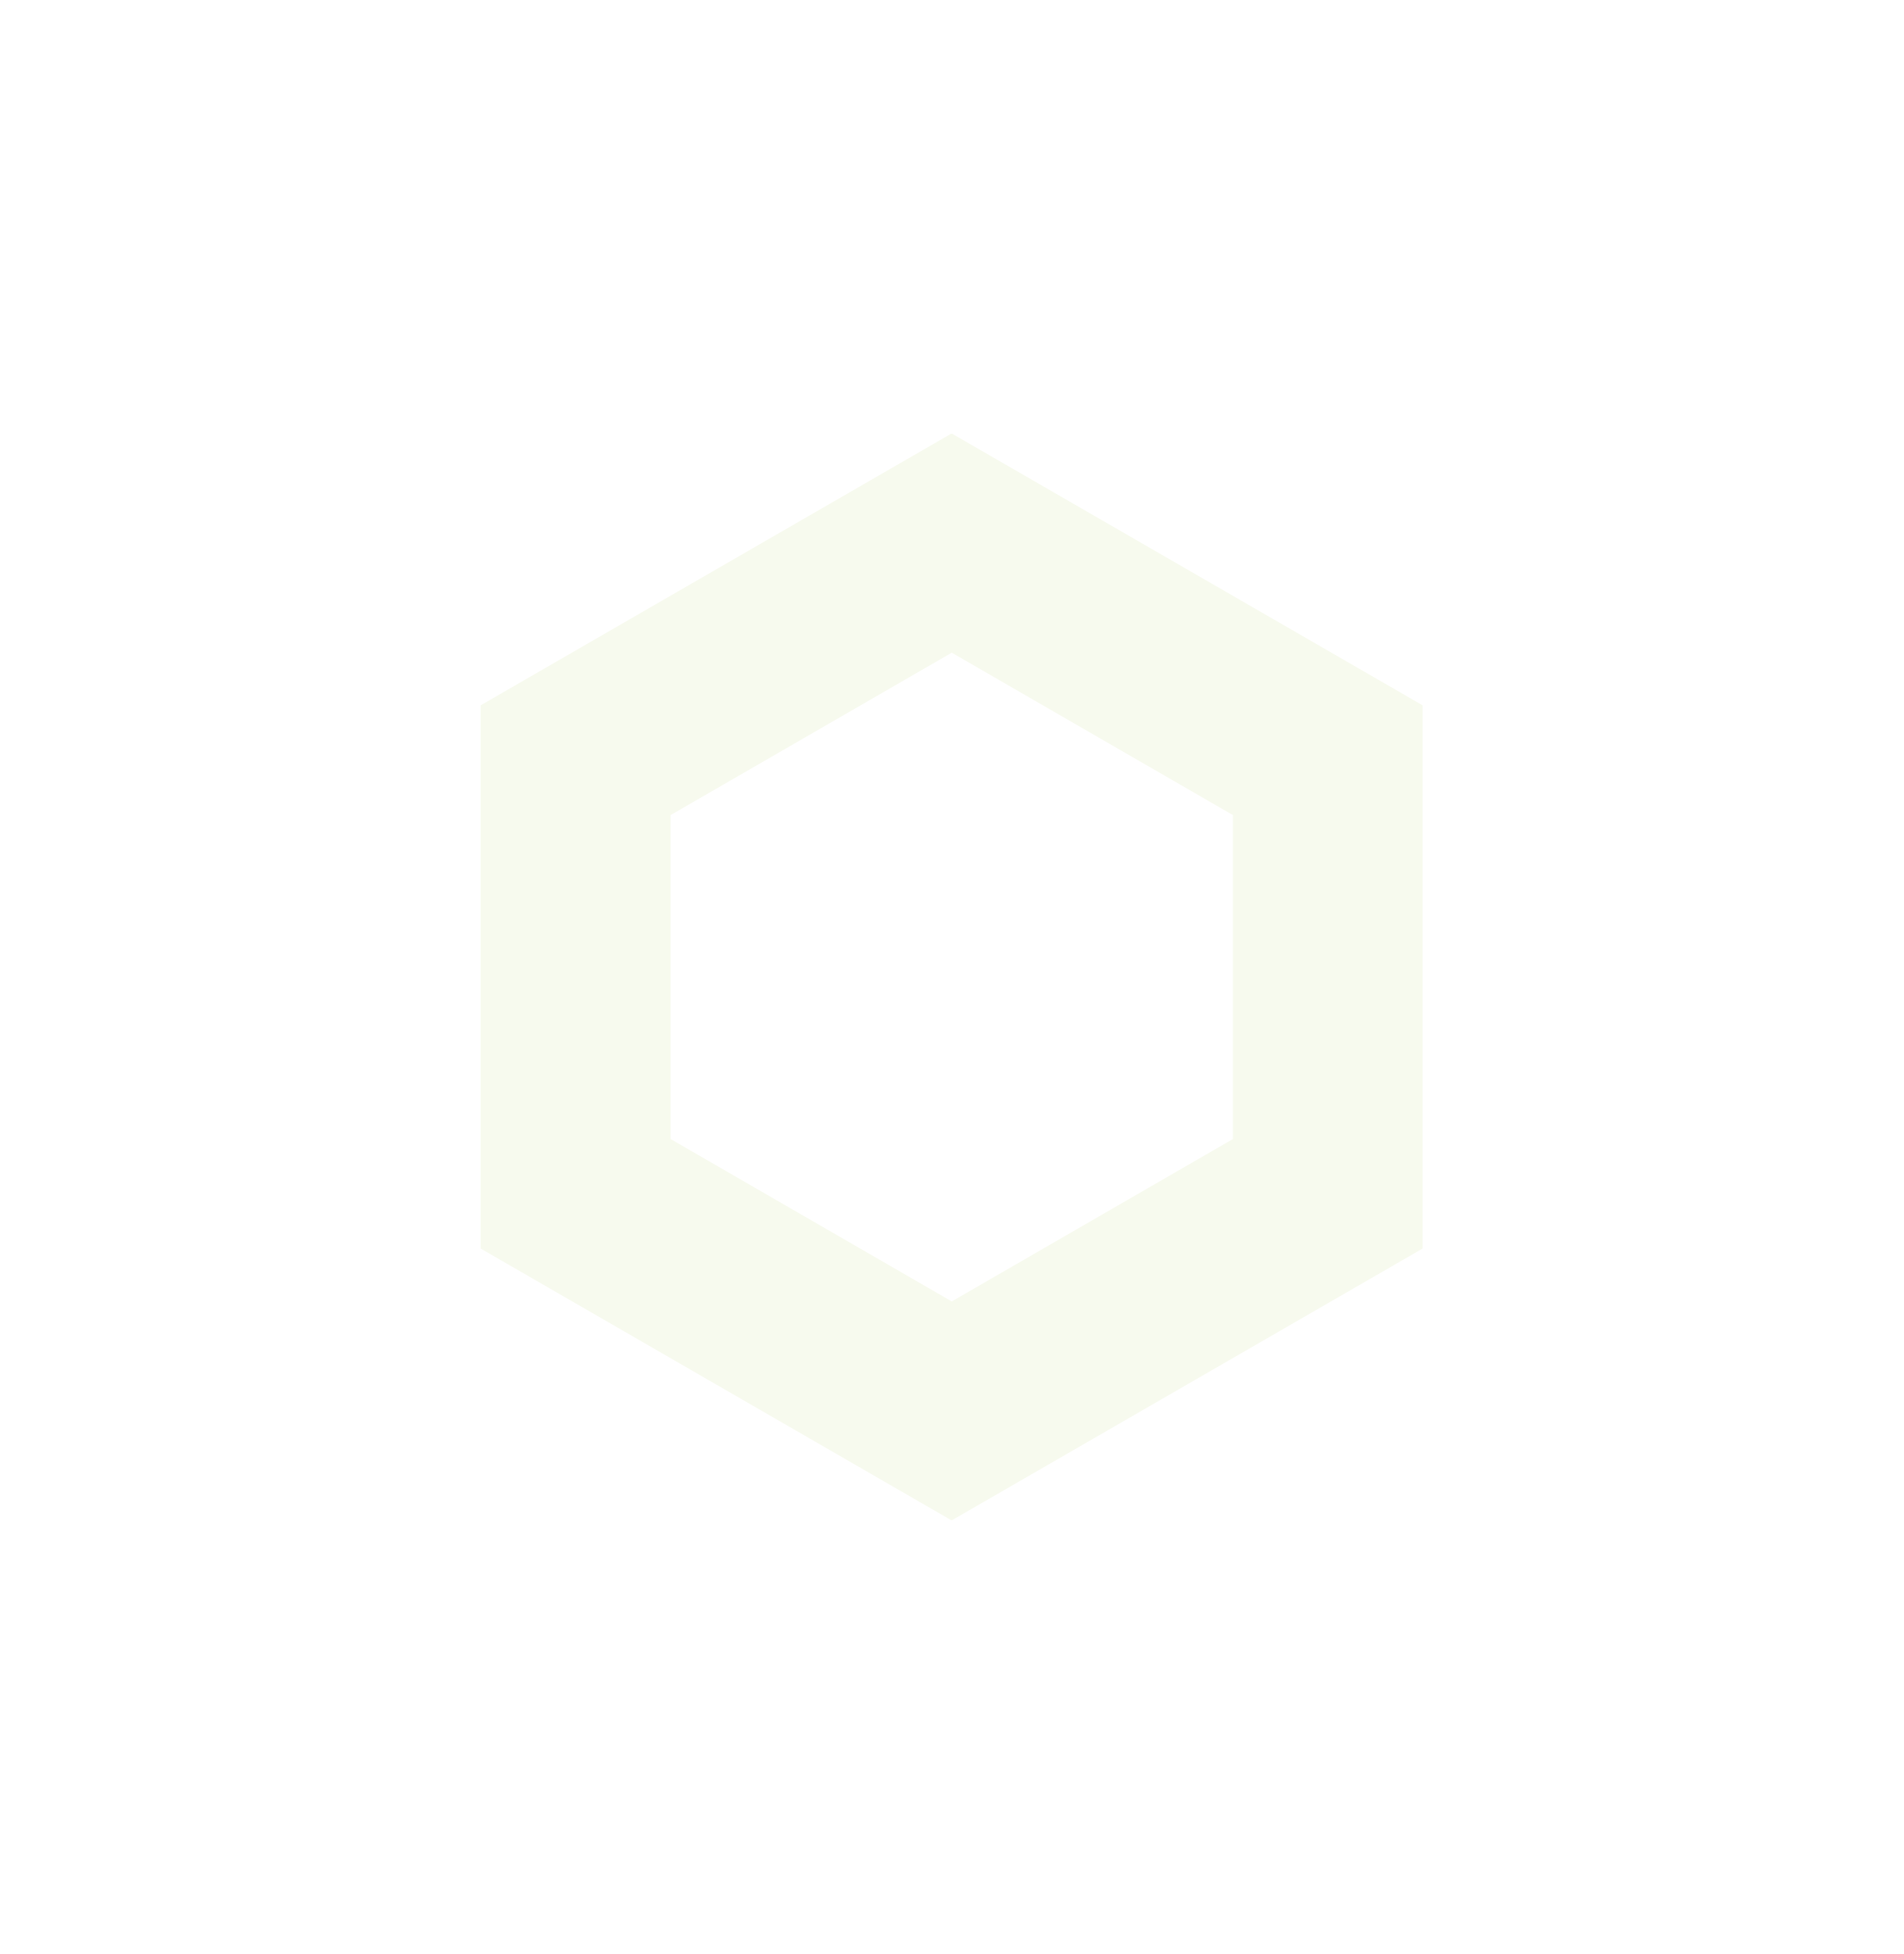
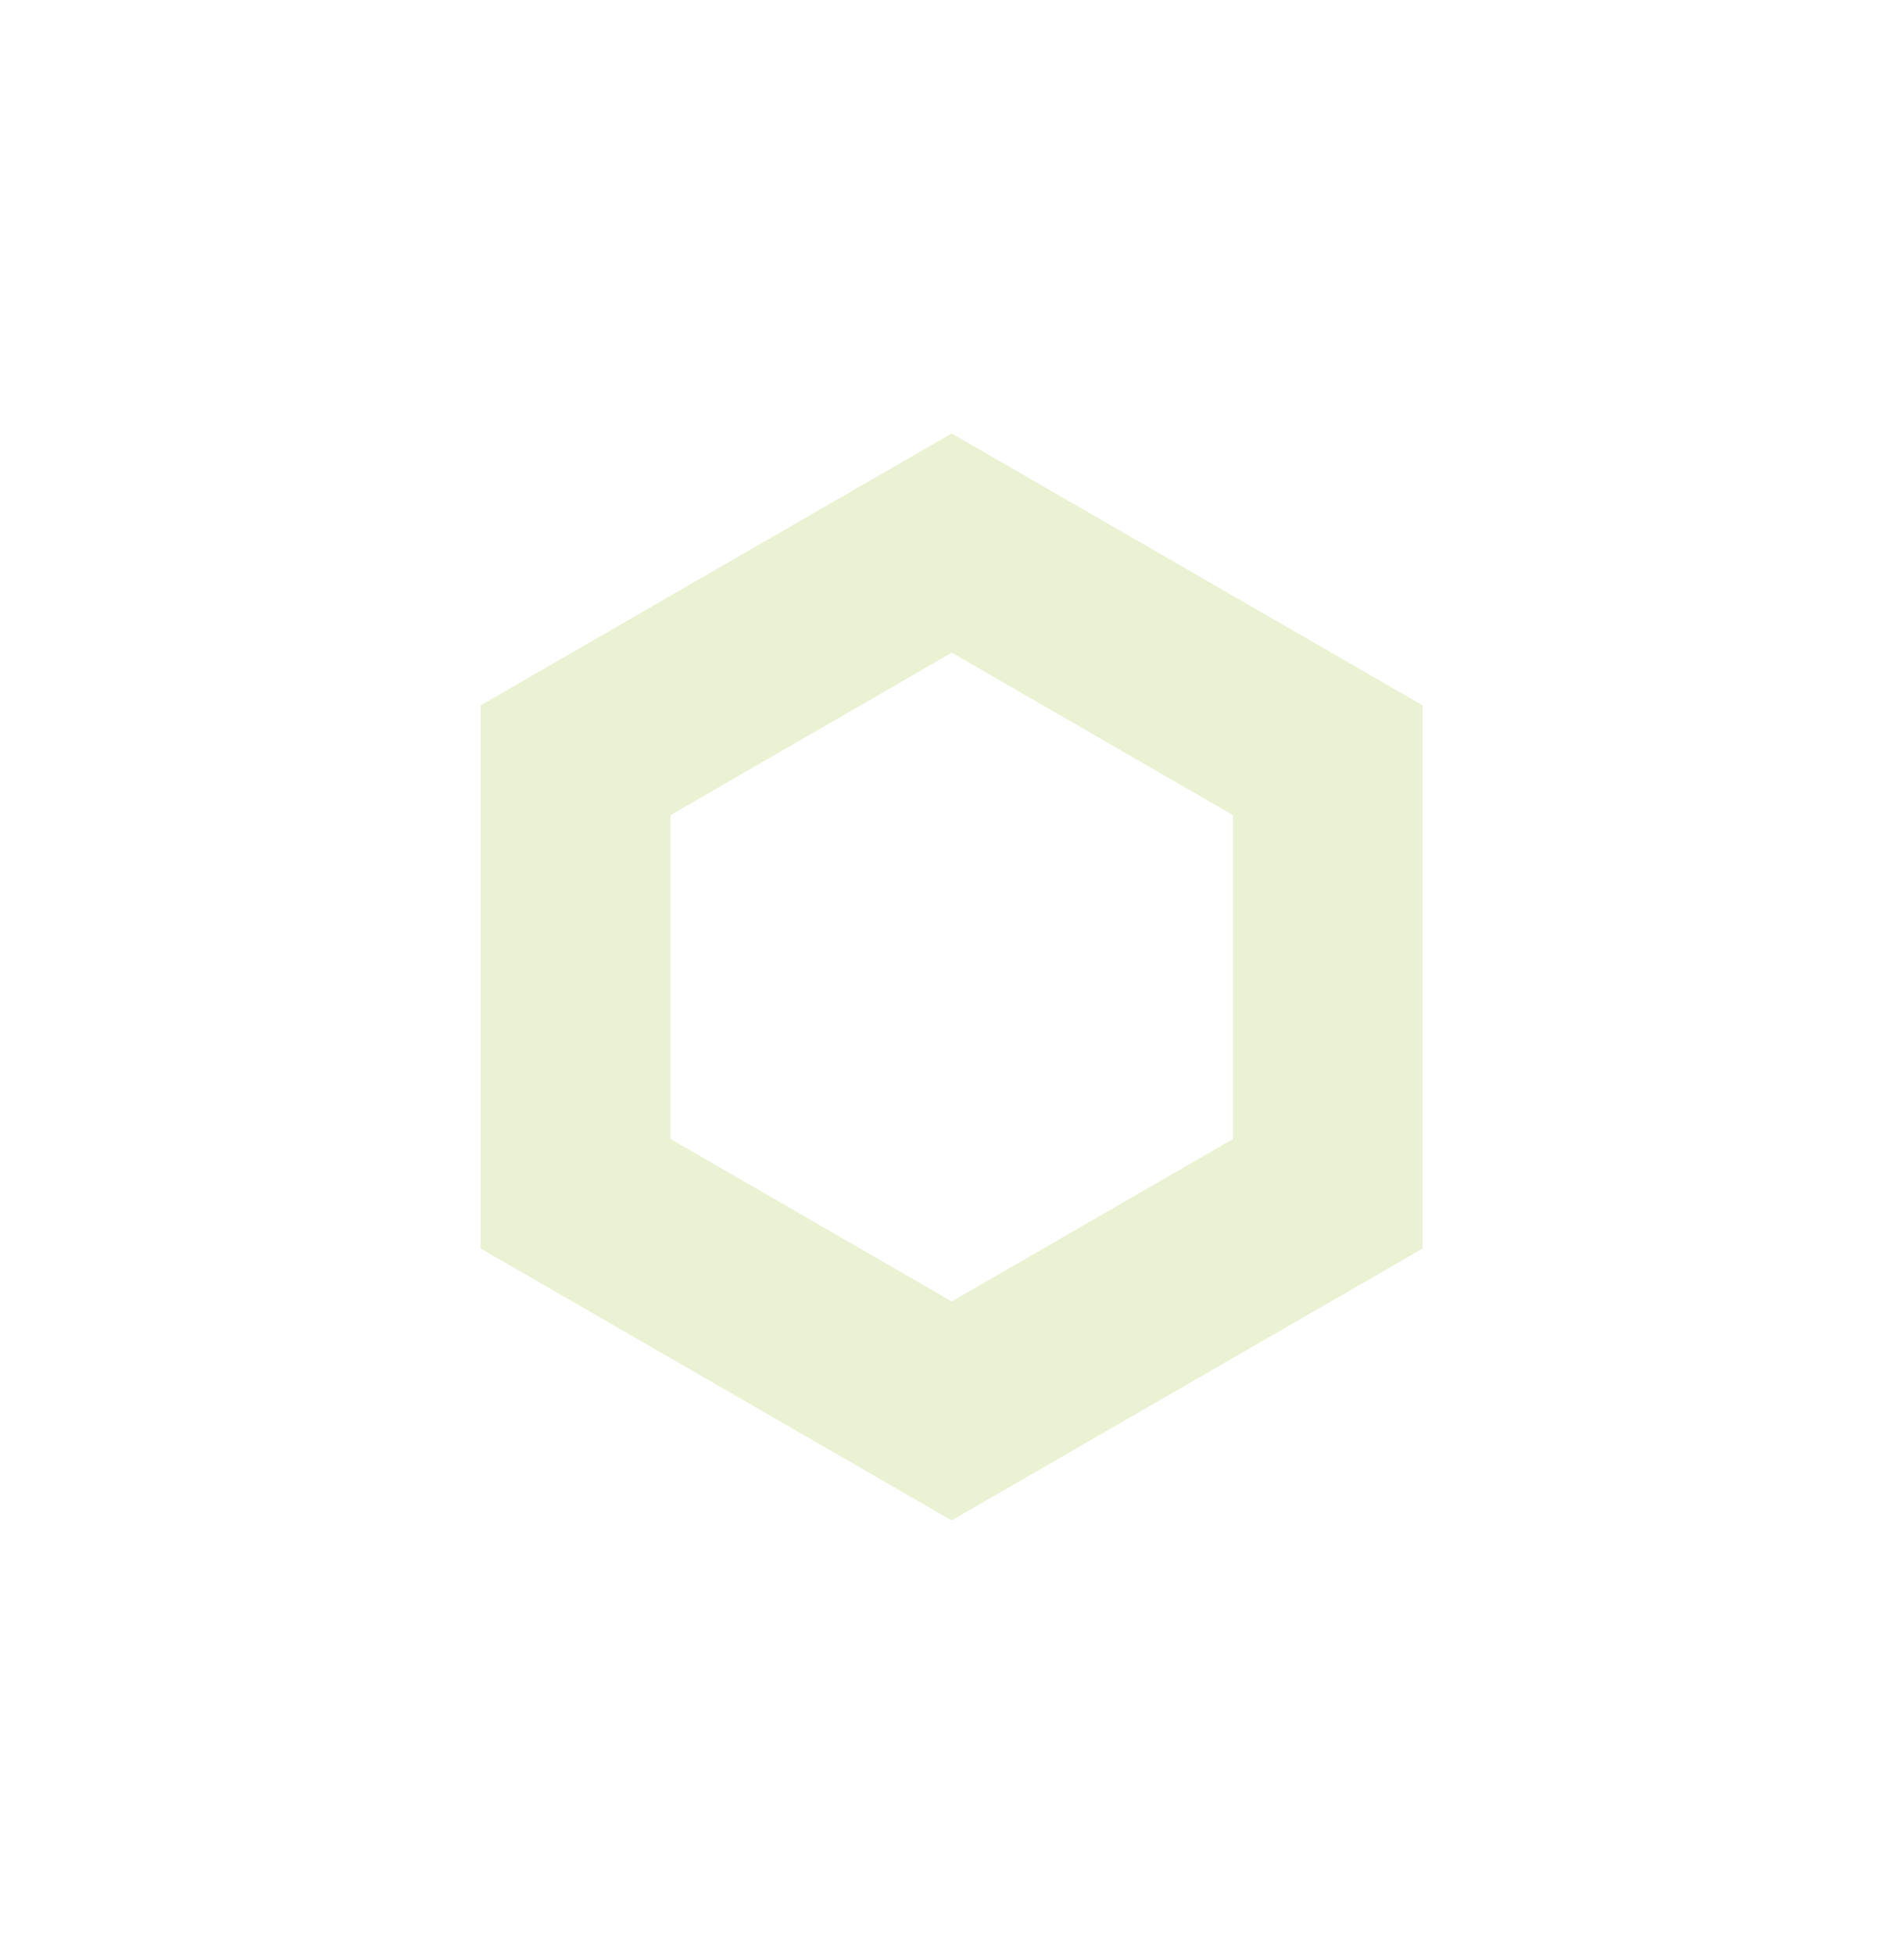
<svg xmlns="http://www.w3.org/2000/svg" id="Layer_1" version="1.1" viewBox="0 0 150 154">
  <defs>
    <style>
      .st0 {
-         fill: #f7faee;
+         fill: #ebf2d4;
      }
    </style>
  </defs>
  <path class="st0" d="M75.01,51.44l22.16,12.8v25.53l-22.16,12.8-22.16-12.8v-25.53l22.16-12.8M75.05,34.19h-.1l-37.07,21.4v42.81l37.07,21.4h.1l37.07-21.4v-42.81l-37.07-21.4h0Z" />
</svg>
